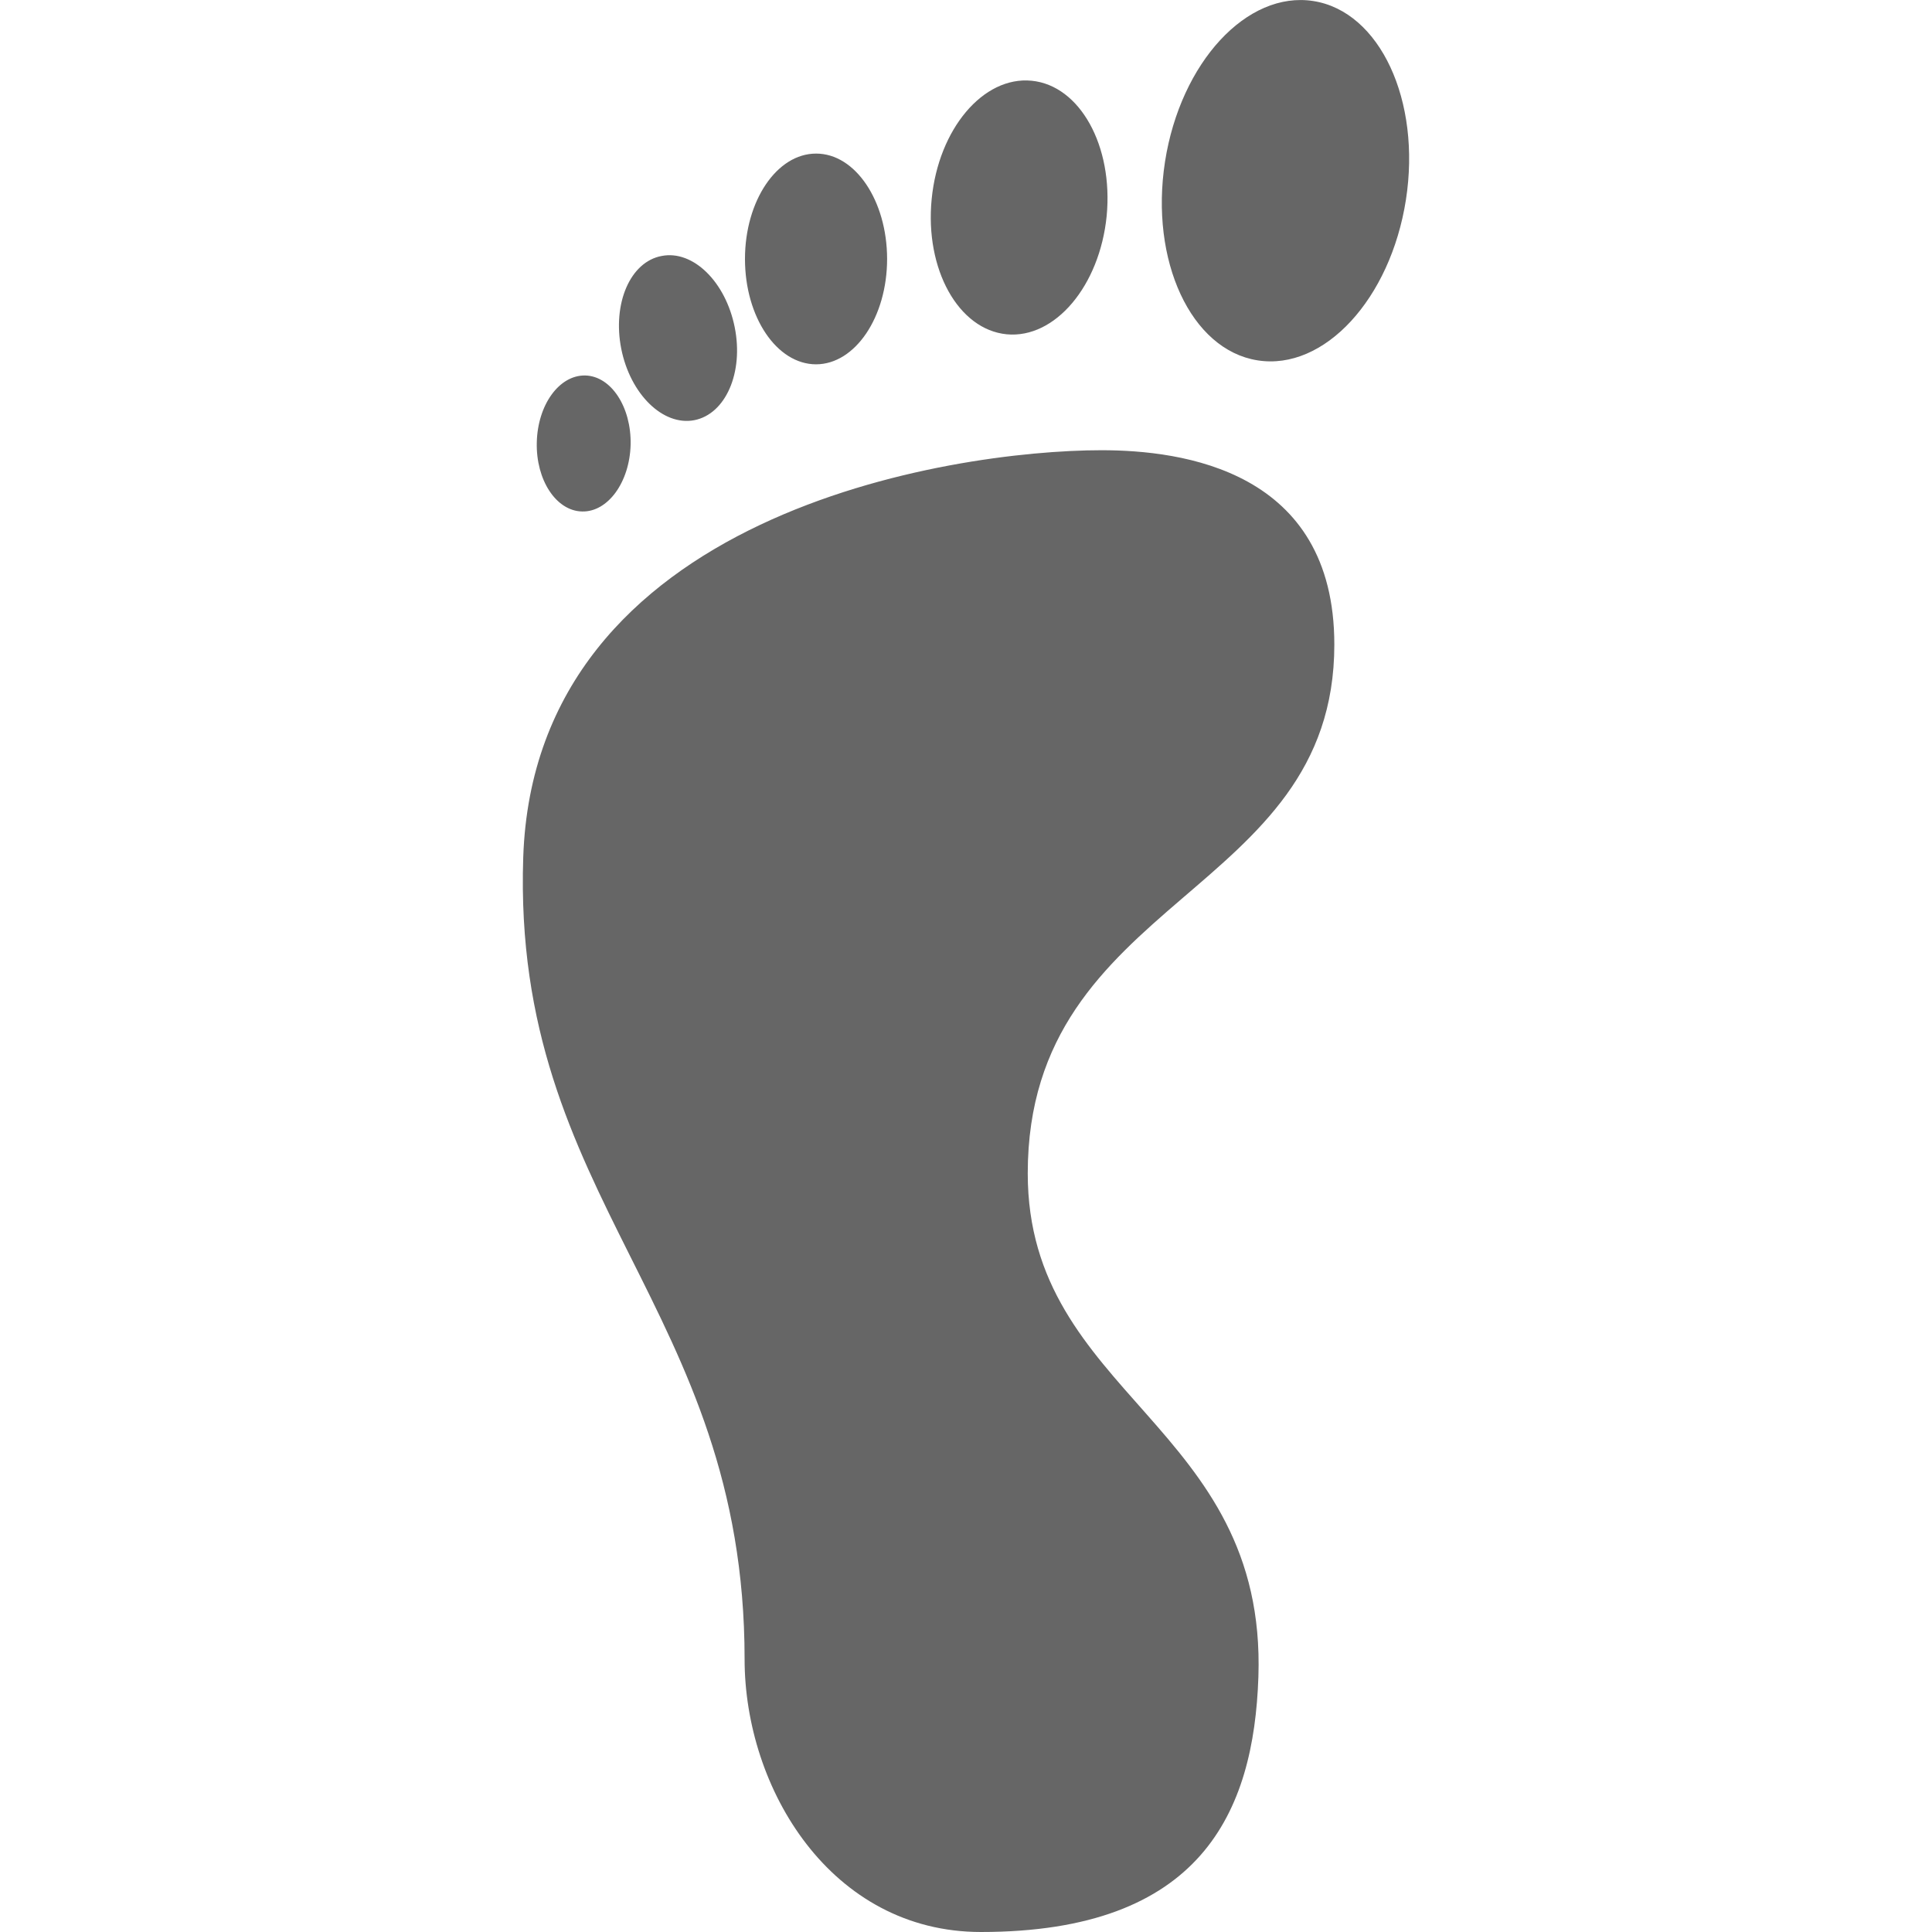
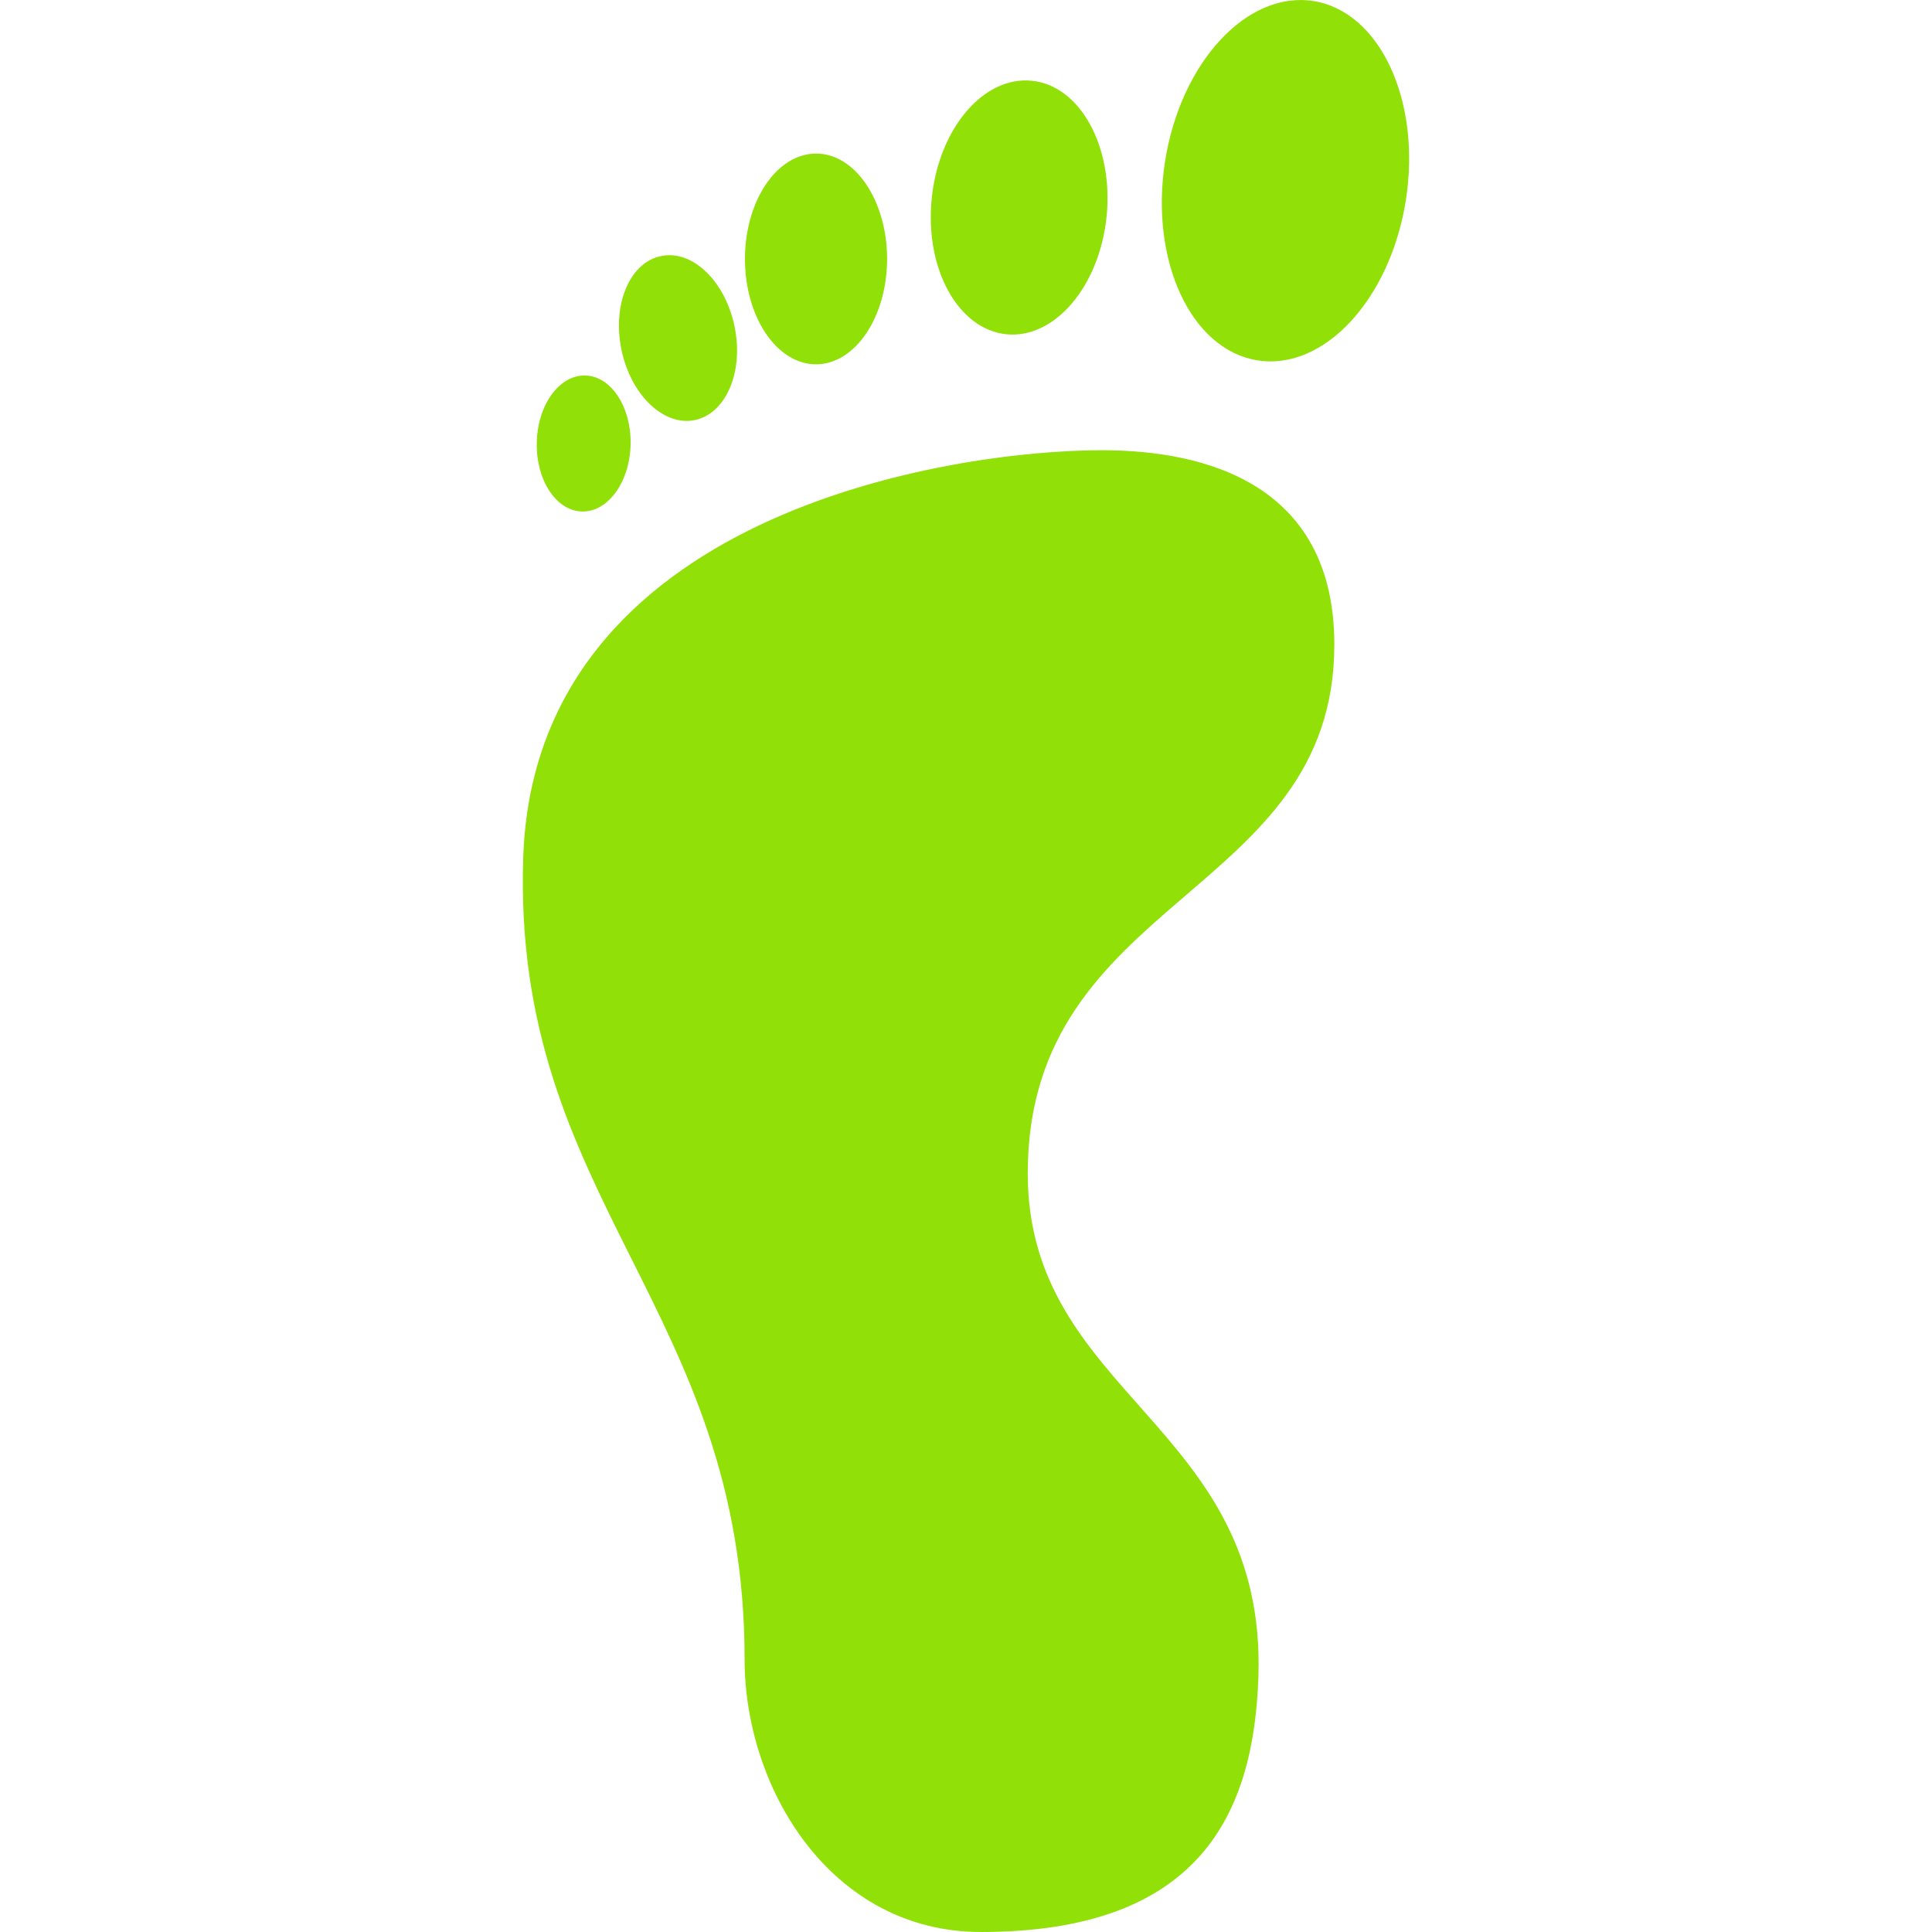
<svg xmlns="http://www.w3.org/2000/svg" version="1.1" id="Capa_1" x="0px" y="0px" viewBox="0 0 25.799 25.799" style="enable-background:new 0 0 25.799 25.799;" xml:space="preserve">
  <g>
-     <path style="fill:#666;" d="M9.271,5.611c-0.418,0.08-0.854-0.347-0.975-0.953c-0.12-0.608,0.121-1.163,0.54-1.24   C9.255,3.336,9.69,3.764,9.811,4.37C9.933,4.977,9.688,5.53,9.271,5.611z M8.421,5.938c0.011-0.502-0.26-0.916-0.606-0.924   C7.468,5.007,7.179,5.405,7.168,5.909c-0.012,0.5,0.258,0.914,0.605,0.921C8.117,6.839,8.408,6.44,8.421,5.938z M11.846,3.457   c-0.001-0.777-0.425-1.407-0.948-1.406c-0.524-0.001-0.95,0.63-0.95,1.407c0,0.775,0.424,1.406,0.949,1.407   C11.42,4.864,11.846,4.233,11.846,3.457z M6.987,11.449c-0.153,4.592,2.956,6.001,2.956,10.707c0,1.729,1.154,3.643,3.156,3.643   c2.938,0,3.645-1.597,3.705-3.408c0.113-3.37-3.08-3.753-3.08-6.722c0-3.715,4.094-3.688,4.094-7.062   c0-2.329-2.031-2.595-3.11-2.595C12.691,6.013,7.141,6.858,6.987,11.449z M18.774,2.668c0.206-1.324-0.347-2.514-1.235-2.654   s-1.775,0.82-1.982,2.145c-0.205,1.323,0.347,2.513,1.236,2.653C17.682,4.953,18.567,3.993,18.774,2.668z M14.778,2.883   c0.089-0.935-0.357-1.742-1.003-1.805s-1.243,0.645-1.334,1.581c-0.092,0.936,0.356,1.742,1.002,1.805   C14.088,4.525,14.685,3.818,14.778,2.883z" />
+     <path style="fill:#91E008;" d="M9.271,5.611c-0.418,0.08-0.854-0.347-0.975-0.953c-0.12-0.608,0.121-1.163,0.54-1.24   C9.255,3.336,9.69,3.764,9.811,4.37C9.933,4.977,9.688,5.53,9.271,5.611z M8.421,5.938c0.011-0.502-0.26-0.916-0.606-0.924   C7.468,5.007,7.179,5.405,7.168,5.909c-0.012,0.5,0.258,0.914,0.605,0.921C8.117,6.839,8.408,6.44,8.421,5.938z M11.846,3.457   c-0.001-0.777-0.425-1.407-0.948-1.406c-0.524-0.001-0.95,0.63-0.95,1.407c0,0.775,0.424,1.406,0.949,1.407   C11.42,4.864,11.846,4.233,11.846,3.457z M6.987,11.449c-0.153,4.592,2.956,6.001,2.956,10.707c0,1.729,1.154,3.643,3.156,3.643   c2.938,0,3.645-1.597,3.705-3.408c0.113-3.37-3.08-3.753-3.08-6.722c0-3.715,4.094-3.688,4.094-7.062   c0-2.329-2.031-2.595-3.11-2.595C12.691,6.013,7.141,6.858,6.987,11.449z M18.774,2.668c0.206-1.324-0.347-2.514-1.235-2.654   s-1.775,0.82-1.982,2.145c-0.205,1.323,0.347,2.513,1.236,2.653C17.682,4.953,18.567,3.993,18.774,2.668z M14.778,2.883   c0.089-0.935-0.357-1.742-1.003-1.805s-1.243,0.645-1.334,1.581c-0.092,0.936,0.356,1.742,1.002,1.805   C14.088,4.525,14.685,3.818,14.778,2.883z" />
  </g>
  <g>
</g>
  <g>
</g>
  <g>
</g>
  <g>
</g>
  <g>
</g>
  <g>
</g>
  <g>
</g>
  <g>
</g>
  <g>
</g>
  <g>
</g>
  <g>
</g>
  <g>
</g>
  <g>
</g>
  <g>
</g>
  <g>
</g>
</svg>
